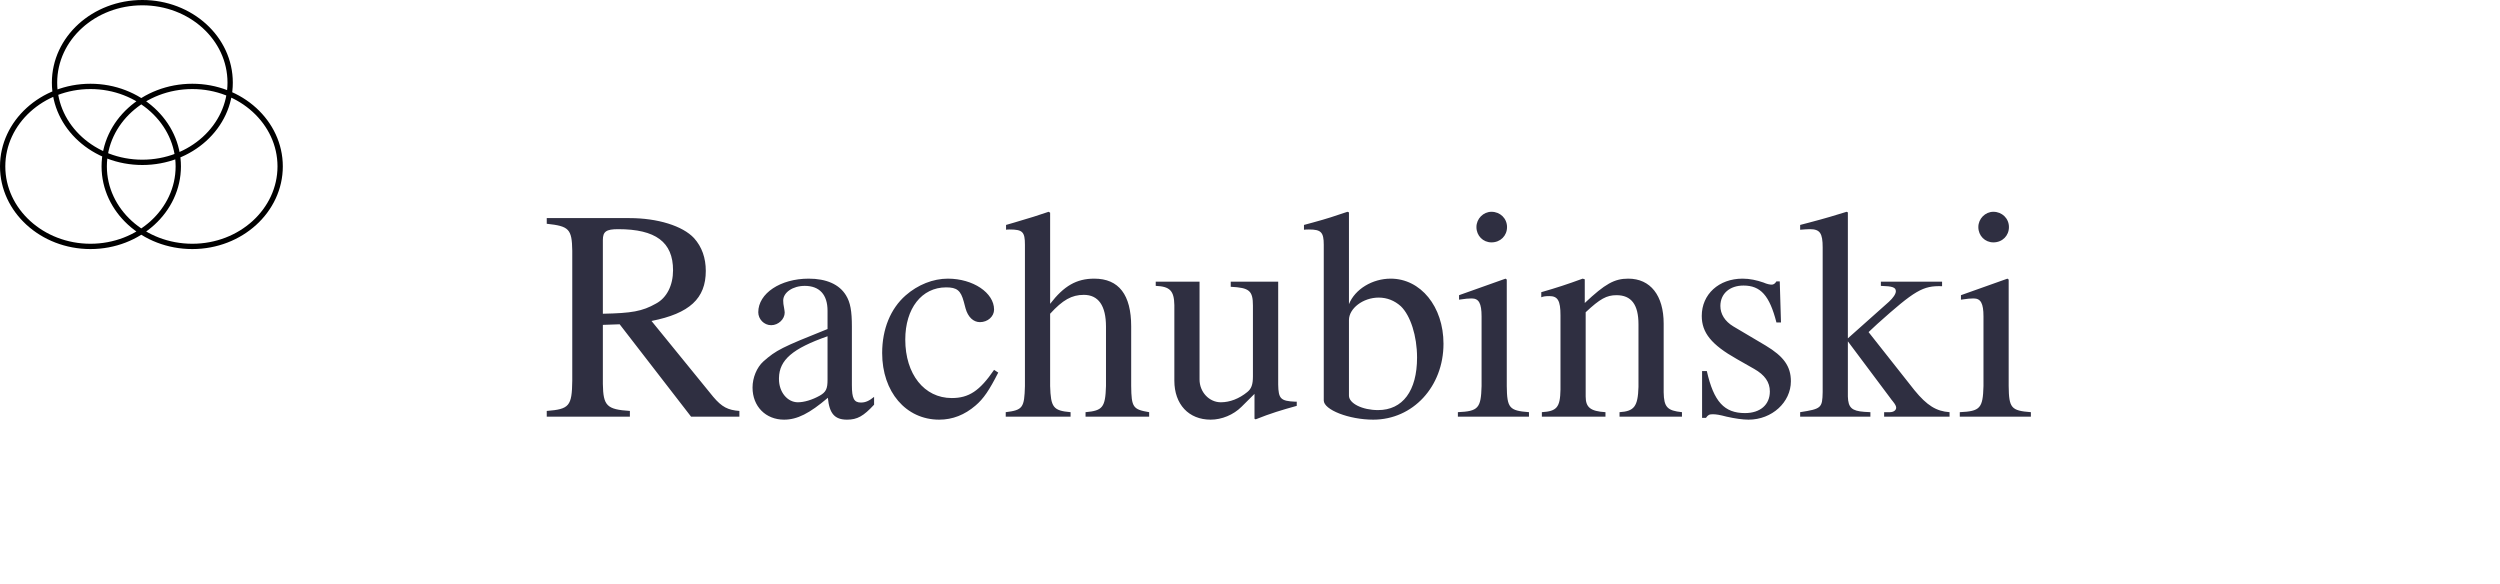
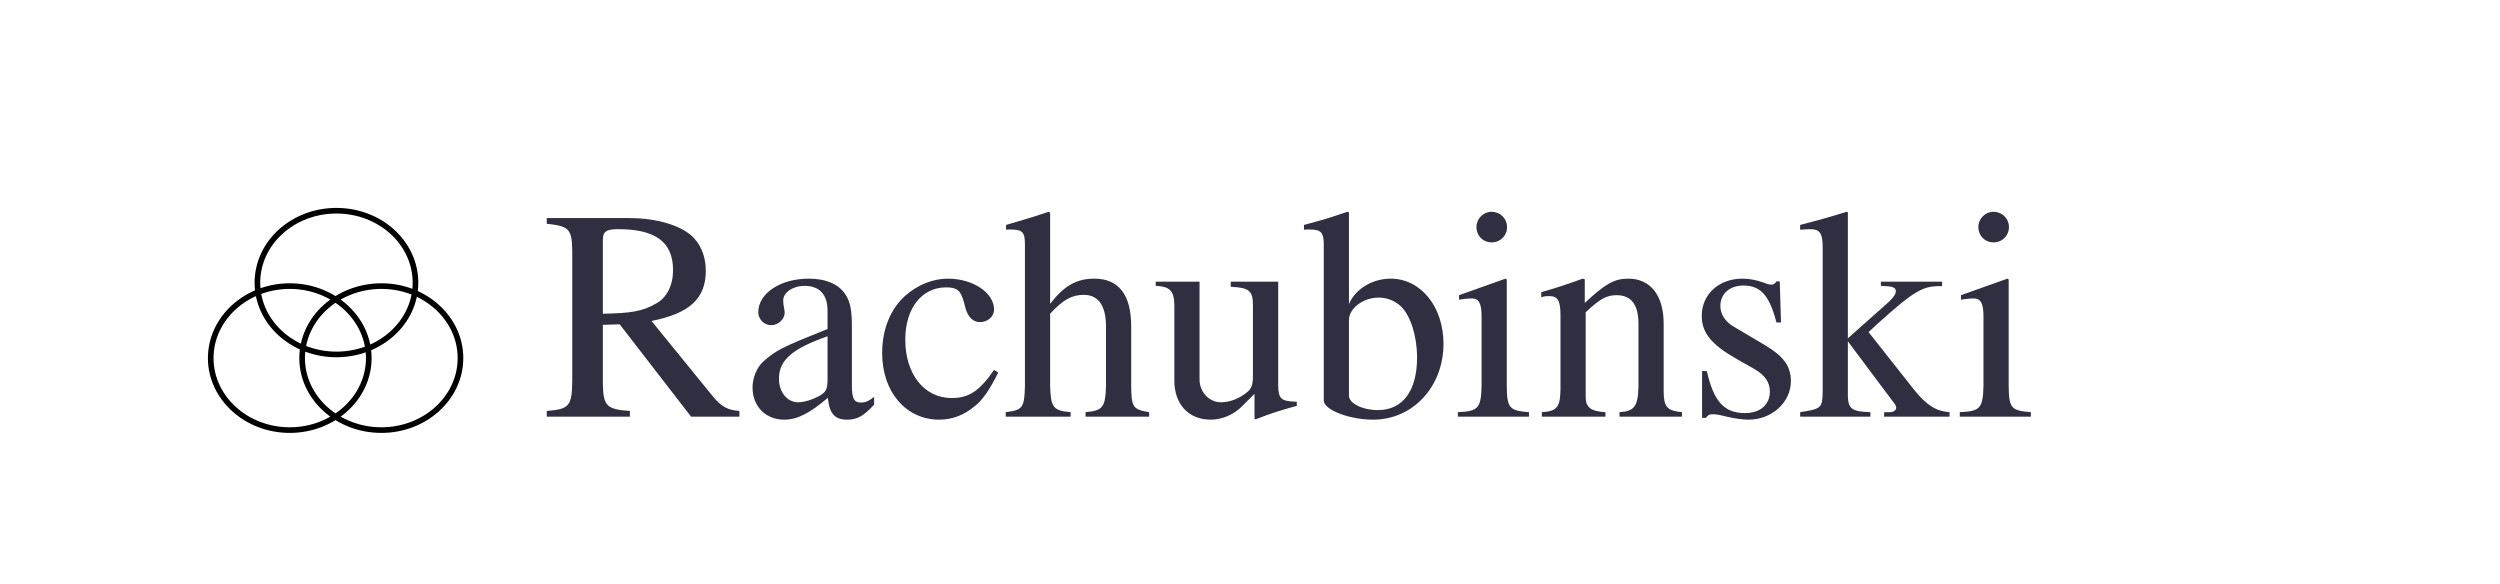
<svg xmlns="http://www.w3.org/2000/svg" width="600" height="140" viewBox="0 0 600 140">
-   <g id="krupp-rings" transform="translate(500 500) scale(1) translate(-500 -500)">
+   <g id="krupp-rings" transform="translate(500 500) scale(0.9) translate(-500 -500)">
    <g transform="matrix(1.25,0,0,-1.25,-427.0749,773.5962)">
-       <path d="M 385.85,603.007 C 385.85,611.527 378.29,618.367 368.99,618.367 C 359.69,618.367 352.13,611.527 352.13,603.007 C 352.13,594.547 359.69,587.707 368.99,587.707 C 378.29,587.707 385.85,594.547 385.85,603.007 z              M 375.89,586.927 C 375.89,595.387 368.33,602.287 359.03,602.287 C 349.73,602.287 342.17,595.387 342.17,586.927 C 342.17,578.467 349.73,571.567 359.03,571.567 C 368.33,571.567 375.89,578.467 375.89,586.927 z              M 395.45,586.927 C 395.45,595.387 387.89,602.287 378.59,602.287 C 369.23,602.287 361.67,595.387 361.67,586.927 C 361.67,578.467 369.23,571.567 378.59,571.567 C 387.89,571.567 395.45,578.467 395.45,586.927 z" style="fill:none;                 stroke:#000000;                 stroke-width:1.02;                 stroke-linecap:round;                 stroke-linejoin:round;                 stroke-miterlimit:10;                 stroke-dasharray:none;                 stroke-opacity:1" />
+       <path d="M 385.85,603.007 C 385.85,611.527 378.29,618.367 368.99,618.367 C 359.69,618.367 352.13,611.527 352.13,603.007 C 352.13,594.547 359.69,587.707 368.99,587.707 C 378.29,587.707 385.85,594.547 385.85,603.007 z              M 375.89,586.927 C 375.89,595.387 368.33,602.287 359.03,602.287 C 349.73,602.287 342.17,595.387 342.17,586.927 C 342.17,578.467 349.73,571.567 359.03,571.567 C 368.33,571.567 375.89,578.467 375.89,586.927 z              M 395.45,586.927 C 395.45,595.387 387.89,602.287 378.59,602.287 C 369.23,602.287 361.67,595.387 361.67,586.927 C 361.67,578.467 369.23,571.567 378.59,571.567 C 387.89,571.567 395.45,578.467 395.45,586.927 z" style="fill:none;                 stroke:#000000;                 stroke-width:1.2;                 stroke-linecap:round;                 stroke-linejoin:round;                 stroke-miterlimit:10;                 stroke-dasharray:none;                 stroke-opacity:1" />
    </g>
  </g>
  <text x="130" y="100" font-family="Georgia, Times, 'Times New Roman', serif" font-size="72" fill="#2F2F41">
      Rachubinski
    </text>
</svg>
